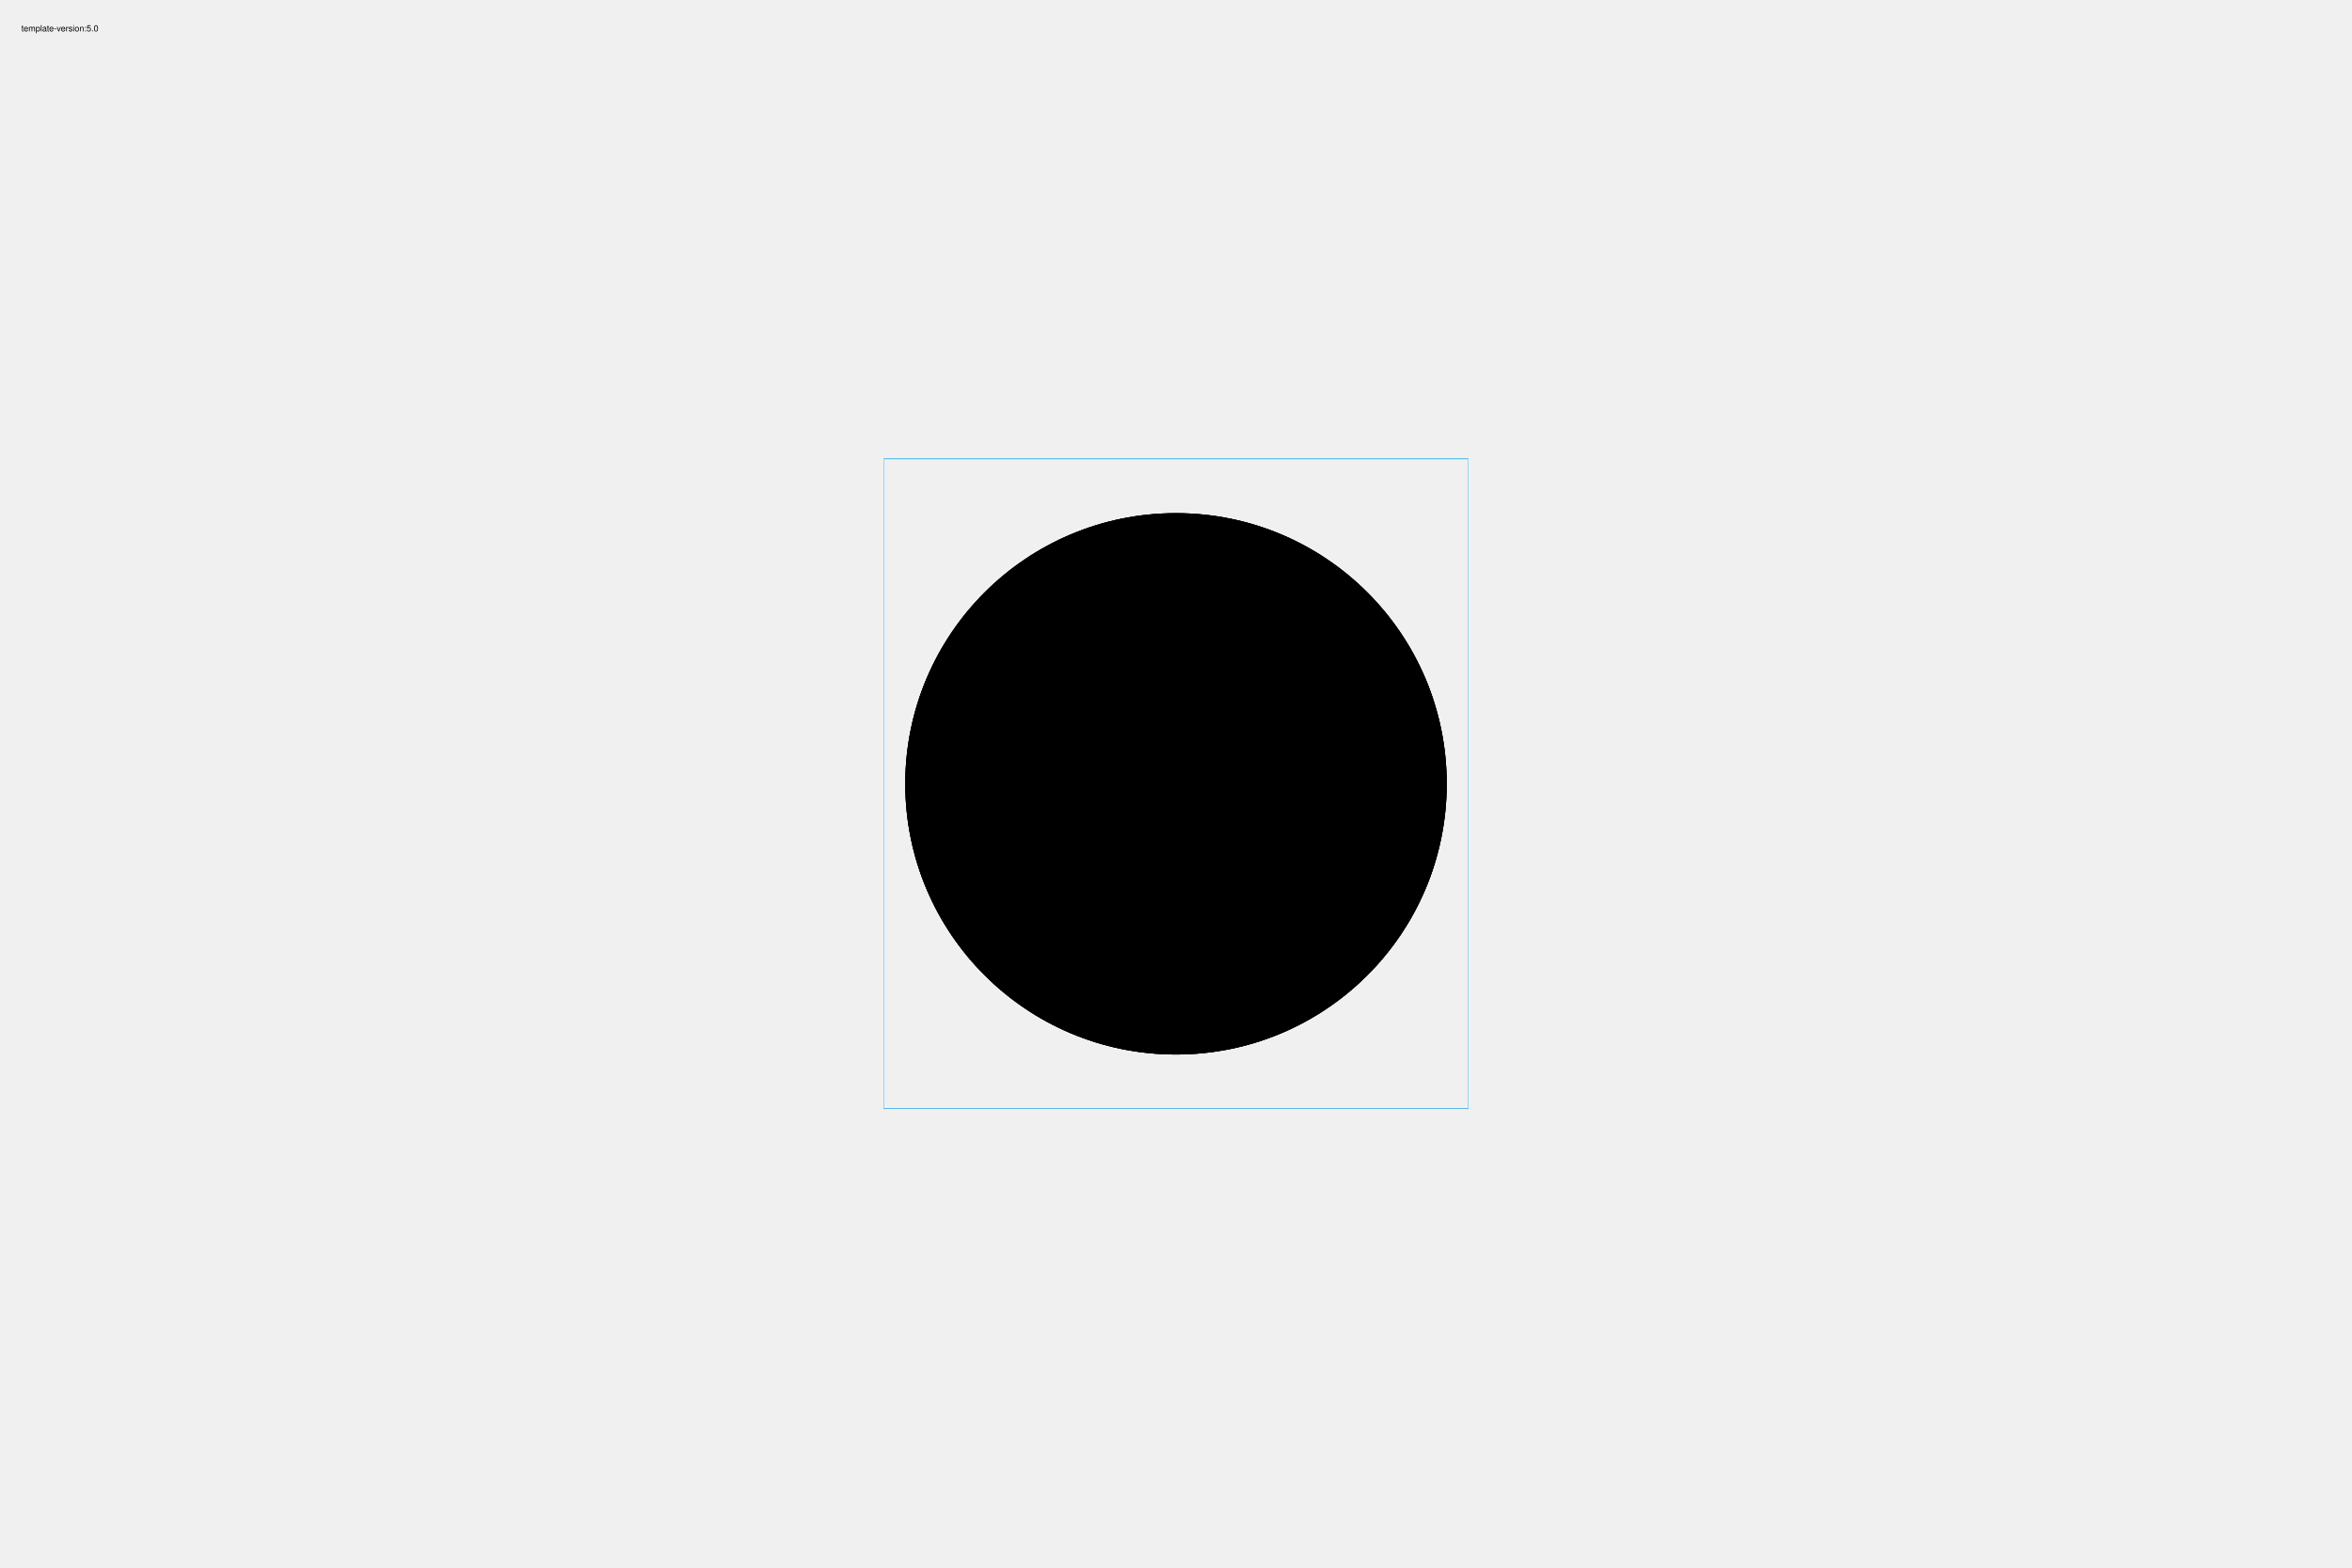
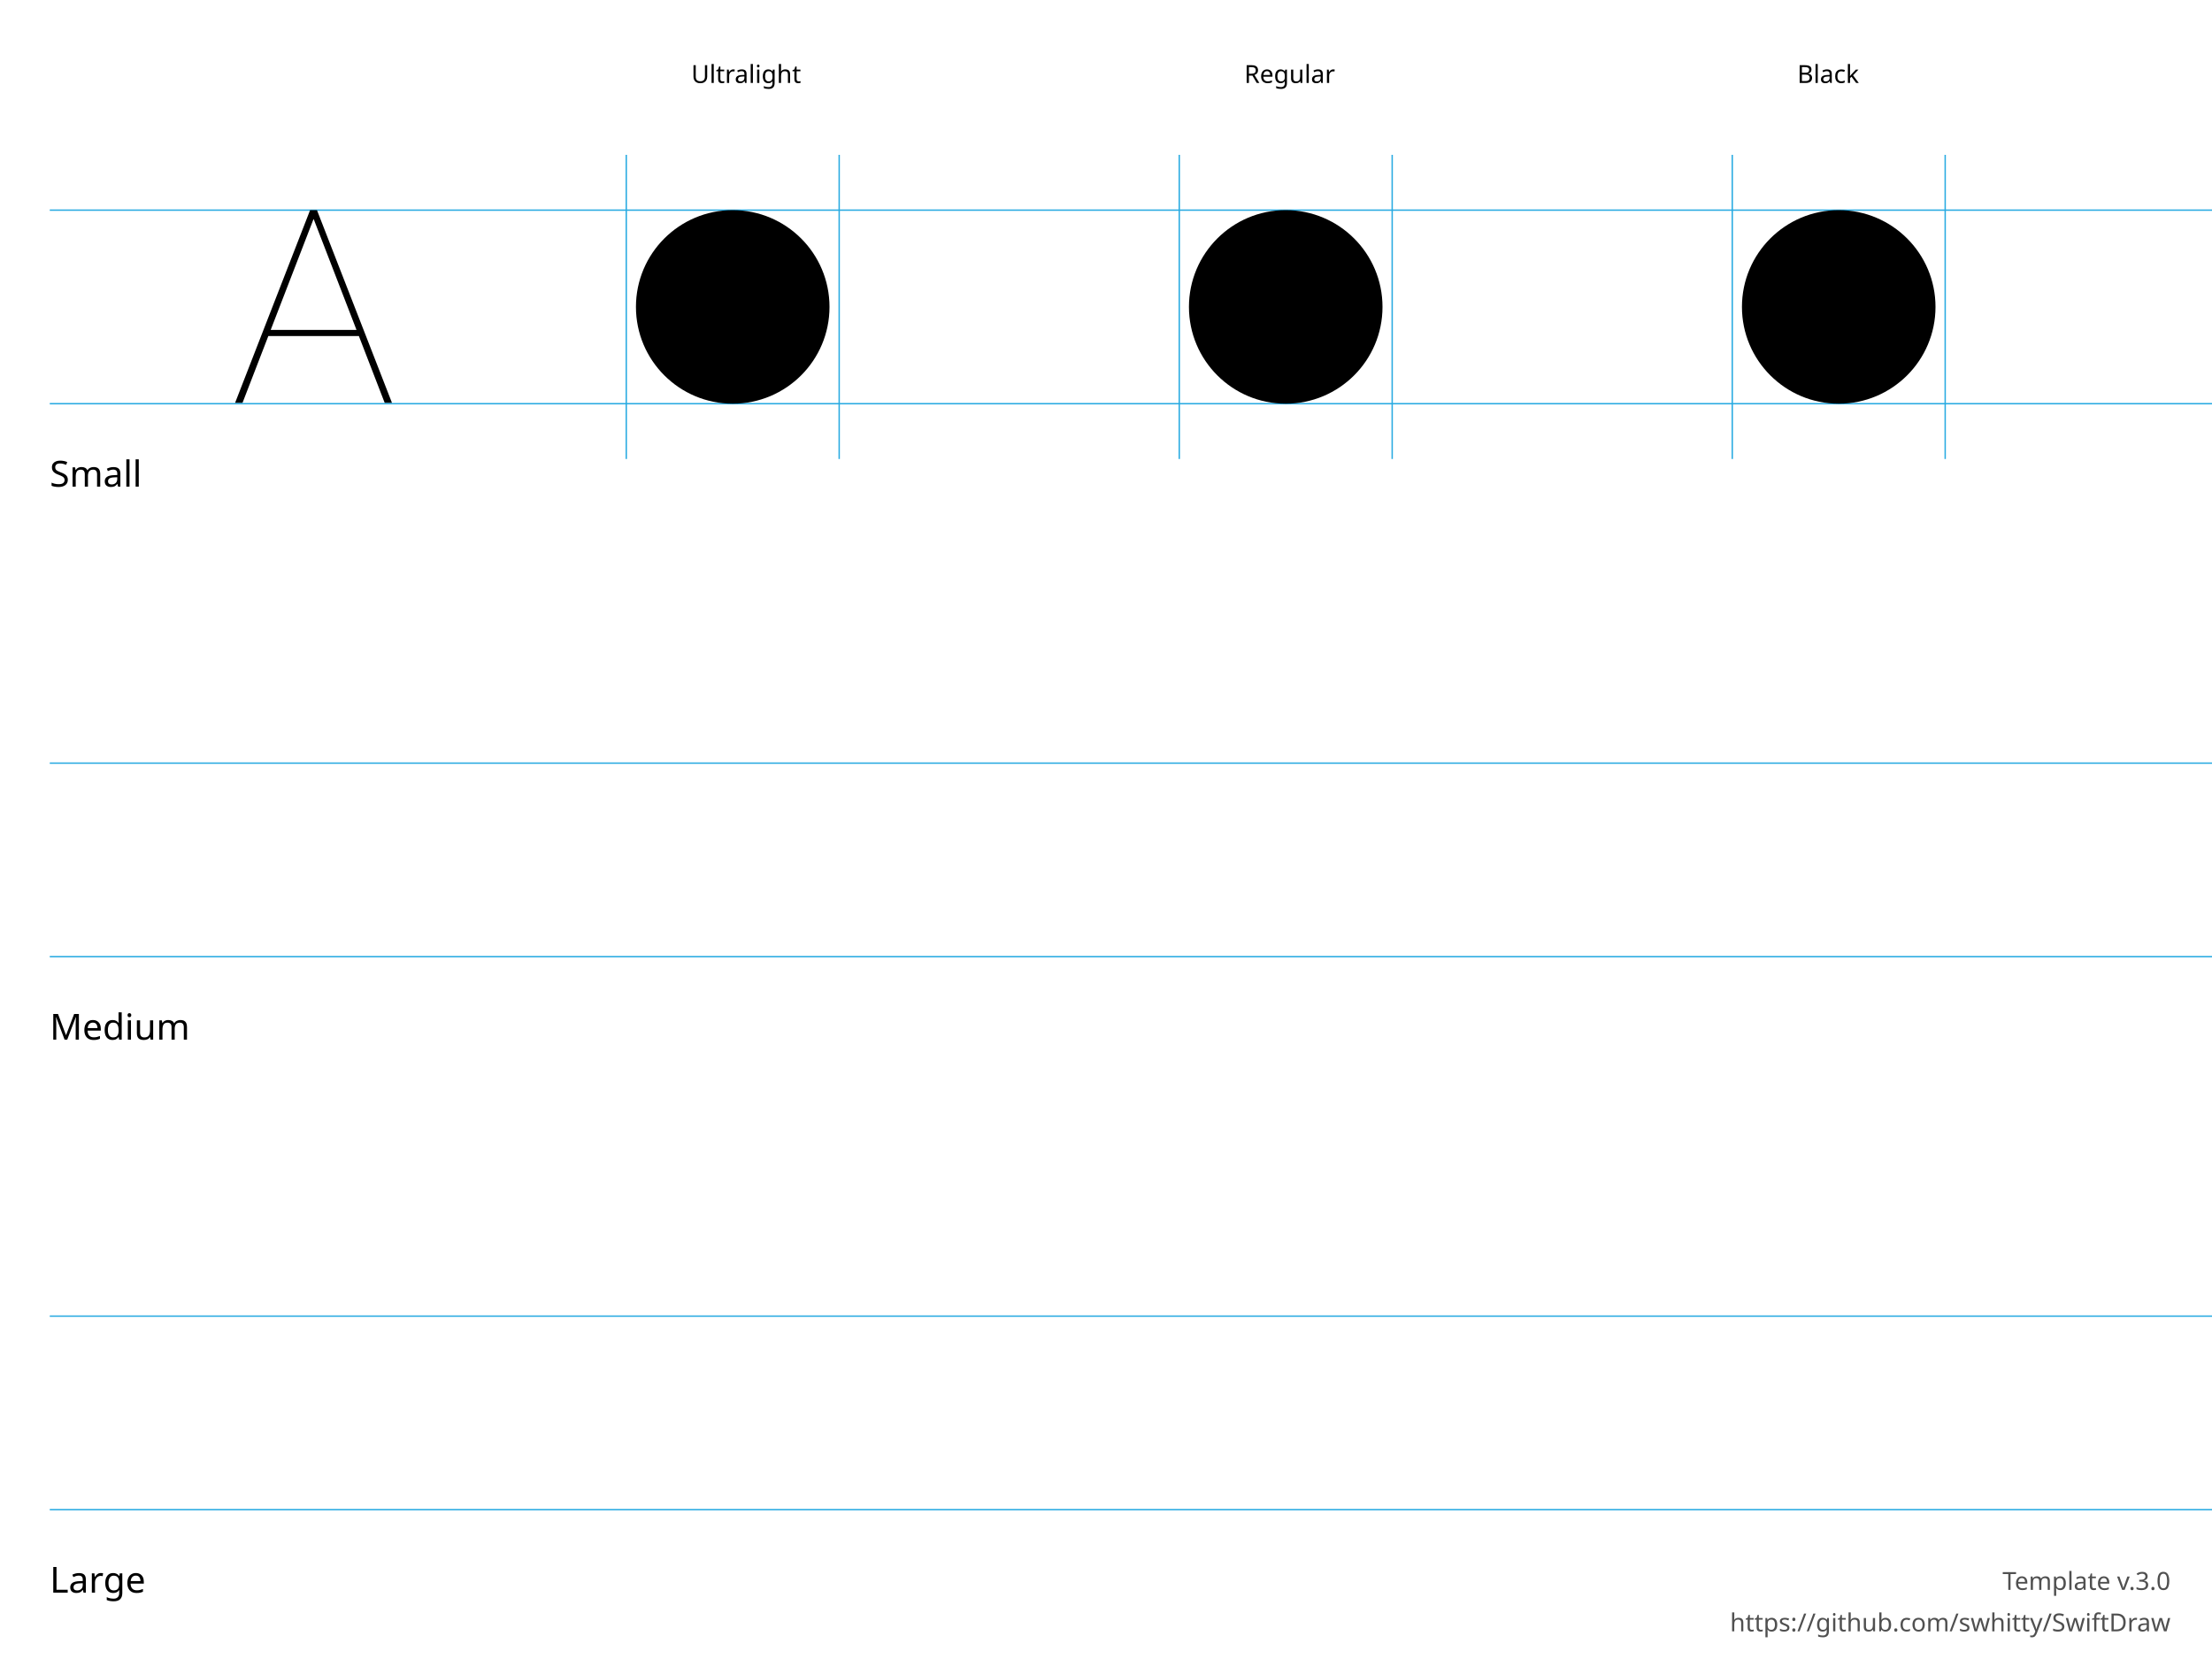
- <svg xmlns="http://www.w3.org/2000/svg" version="1.1" width="3300" height="2200">
-   <g id="Notes">
-     <rect height="1" id="artboard" style="fill:white;opacity:1" width="1" x="0" y="0" />
-     <text style="font-family:Helvetica;font-size:12" transform="matrix(1 0 0 1 30 44)">template-version:5.0</text>
+ <svg xmlns="http://www.w3.org/2000/svg" height="600" width="800">
+   <g id="Notes" font-family="'LucidaGrande', 'Lucida Grande', sans-serif" font-size="13">
+     <rect fill="white" height="600.0" width="800.0" x="0.0" y="0.0" />
+     <g font-size="13">
+       <text x="18.0" y="176.0">Small</text>
+       <text x="18.0" y="376.0">Medium</text>
+       <text x="18.0" y="576.0">Large</text>
+     </g>
+     <g font-size="9">
+       <text x="250.0" y="30.0">Ultralight</text>
+       <text x="450.0" y="30.0">Regular</text>
+       <text x="650.0" y="30.0">Black</text>
+       <text id="template-version" fill="#505050" text-anchor="end" x="785.0" y="575.0">Template v.3.0</text>
+       <a href="https://github.com/swhitty/SwiftDraw">
+         <text fill="#505050" text-anchor="end" x="785.0" y="590.0">https://github.com/swhitty/SwiftDraw</text>
+       </a>
+     </g>
  </g>
-   <g id="Guides">
-     <line id="Baseline-S" style="fill:none;stroke:#27AAE1;opacity:1;stroke-width:0.5" x1="1240" x2="2060" y1="1556" y2="1556" />
-     <line id="Capline-S" style="fill:none;stroke:#27AAE1;opacity:1;stroke-width:0.5" x1="1240" x2="2060" y1="644" y2="644" />
-     <line id="Baseline-M" style="fill:none;stroke:#27AAE1;opacity:1;stroke-width:0.5" x1="1240" x2="2060" y1="1556" y2="1556" />
-     <line id="Capline-M" style="fill:none;stroke:#27AAE1;opacity:1;stroke-width:0.5" x1="1240" x2="2060" y1="644" y2="644" />
-     <line id="Baseline-L" style="fill:none;stroke:#27AAE1;opacity:1;stroke-width:0.5" x1="1240" x2="2060" y1="1556" y2="1556" />
-     <line id="Capline-L" style="fill:none;stroke:#27AAE1;opacity:1;stroke-width:0.5" x1="1240" x2="2060" y1="644" y2="644" />
-     <line id="left-margin-Regular-M" style="fill:none;stroke:#00AEEF;opacity:1;stroke-width:0.5" x1="1240" x2="1240" y1="644" y2="1556" />
-     <line id="right-margin-Regular-M" style="fill:none;stroke:#00AEEF;opacity:1;stroke-width:0.5" x1="2060" x2="2060" y1="644" y2="1556" />
+   <g id="Guides" stroke="rgb(39, 170, 225)" stroke-width="0.5">
+     <path id="Capline-S" d="M18,76 l800,0" />
+     <path id="H-reference" d="M85,145.755 L87.685,145.755 L113.369,79.287 L114.052,79.287 L114.052,76 L112.148,76 L85,145.755 Z M95.693,121.536 L130.996,121.536 L130.263,119.313 L96.474,119.313 L95.693,121.536 Z M139.15,145.755 L141.787,145.755 L114.638,76 L113.466,76 L113.466,79.287 L139.15,145.755 Z" stroke="none" transform="translate(0,0)" />
+     <path id="Baseline-S" d="M18,146 l800,0" />
+     <path id="left-margin-Ultralight-S" d="M226.499,56 l0,110" />
+     <path id="right-margin-Ultralight-S" d="M303.501,56 l0,110" />
+     <path id="left-margin-Regular-S" d="M426.499,56 l0,110" />
+     <path id="right-margin-Regular-S" d="M503.501,56 l0,110" />
+     <path id="left-margin-Black-S" d="M626.499,56 l0,110" />
+     <path id="right-margin-Black-S" d="M703.501,56 l0,110" />
+     <path id="Capline-M" d="M18,276 l800,0" />
+     <path id="Baseline-M" d="M18,346 l800,0" />
+     <path id="Capline-L" d="M18,476 l800,0" />
+     <path id="Baseline-L" d="M18,546 l800,0" />
  </g>
  <g id="Symbols">
-     <g id="Regular-M" transform="matrix(1 0 0 1 0 0)">
-       <path d="M 1650.000,720.163 C 1859.779,720.163 2029.840,890.221 2029.840,1100.000 C 2029.840,1309.779 1859.779,1479.840 1650.000,1479.840 C 1440.221,1479.840 1270.163,1309.779 1270.163,1100.000 C 1270.163,890.225 1440.221,720.163 1650.000,720.163 Z M 1521.746,825.070 C 1614.375,825.070 1689.471,900.158 1689.471,992.787 C 1689.471,1085.419 1614.375,1160.511 1521.746,1160.511 C 1429.117,1160.511 1354.029,1085.419 1354.026,992.787 C 1354.026,900.158 1429.117,825.070 1521.746,825.070 Z" fill="black" />
+     <g id="Ultralight-S" transform="translate(0,0)">
+       <path d="M265,76 C284.33,76 300,91.67 300,111 C300,130.33 284.33,146 265,146 C245.67,146 230,130.33 230,111 C230,91.67 245.67,76 265,76 Z M253.182,85.667 C261.717,85.667 268.637,92.585 268.637,101.121 C268.637,109.656 261.717,116.576 253.182,116.576 C244.647,116.576 237.728,109.656 237.727,101.121 C237.727,92.585 244.647,85.667 253.182,85.667 Z" />
    </g>
-     <g id="Ultralight-S" transform="matrix(1 0 0 1 0 0)">
-       <path d="M 1650.000,720.163 C 1859.779,720.163 2029.840,890.221 2029.840,1100.000 C 2029.840,1309.779 1859.779,1479.840 1650.000,1479.840 C 1440.221,1479.840 1270.163,1309.779 1270.163,1100.000 C 1270.163,890.225 1440.221,720.163 1650.000,720.163 Z M 1521.746,825.070 C 1614.375,825.070 1689.471,900.158 1689.471,992.787 C 1689.471,1085.419 1614.375,1160.511 1521.746,1160.511 C 1429.117,1160.511 1354.029,1085.419 1354.026,992.787 C 1354.026,900.158 1429.117,825.070 1521.746,825.070 Z" fill="black" />
+     <g id="Regular-S" transform="translate(0,0)">
+       <path d="M465,76 C484.33,76 500,91.67 500,111 C500,130.33 484.33,146 465,146 C445.67,146 430,130.33 430,111 C430,91.67 445.67,76 465,76 Z M453.182,85.667 C461.717,85.667 468.637,92.585 468.637,101.121 C468.637,109.656 461.717,116.576 453.182,116.576 C444.647,116.576 437.728,109.656 437.727,101.121 C437.727,92.585 444.647,85.667 453.182,85.667 Z" />
    </g>
-     <g id="Black-S" transform="matrix(1 0 0 1 0 0)">
-       <path d="M 1650.000,720.163 C 1859.779,720.163 2029.840,890.221 2029.840,1100.000 C 2029.840,1309.779 1859.779,1479.840 1650.000,1479.840 C 1440.221,1479.840 1270.163,1309.779 1270.163,1100.000 C 1270.163,890.225 1440.221,720.163 1650.000,720.163 Z M 1521.746,825.070 C 1614.375,825.070 1689.471,900.158 1689.471,992.787 C 1689.471,1085.419 1614.375,1160.511 1521.746,1160.511 C 1429.117,1160.511 1354.029,1085.419 1354.026,992.787 C 1354.026,900.158 1429.117,825.070 1521.746,825.070 Z" fill="black" />
+     <g id="Black-S" transform="translate(0,0)">
+       <path d="M665,76 C684.33,76 700,91.67 700,111 C700,130.33 684.33,146 665,146 C645.67,146 630,130.33 630,111 C630,91.67 645.67,76 665,76 Z M653.182,85.667 C661.717,85.667 668.637,92.585 668.637,101.121 C668.637,109.656 661.717,116.576 653.182,116.576 C644.647,116.576 637.728,109.656 637.727,101.121 C637.727,92.585 644.647,85.667 653.182,85.667 Z" />
    </g>
  </g>
</svg>
